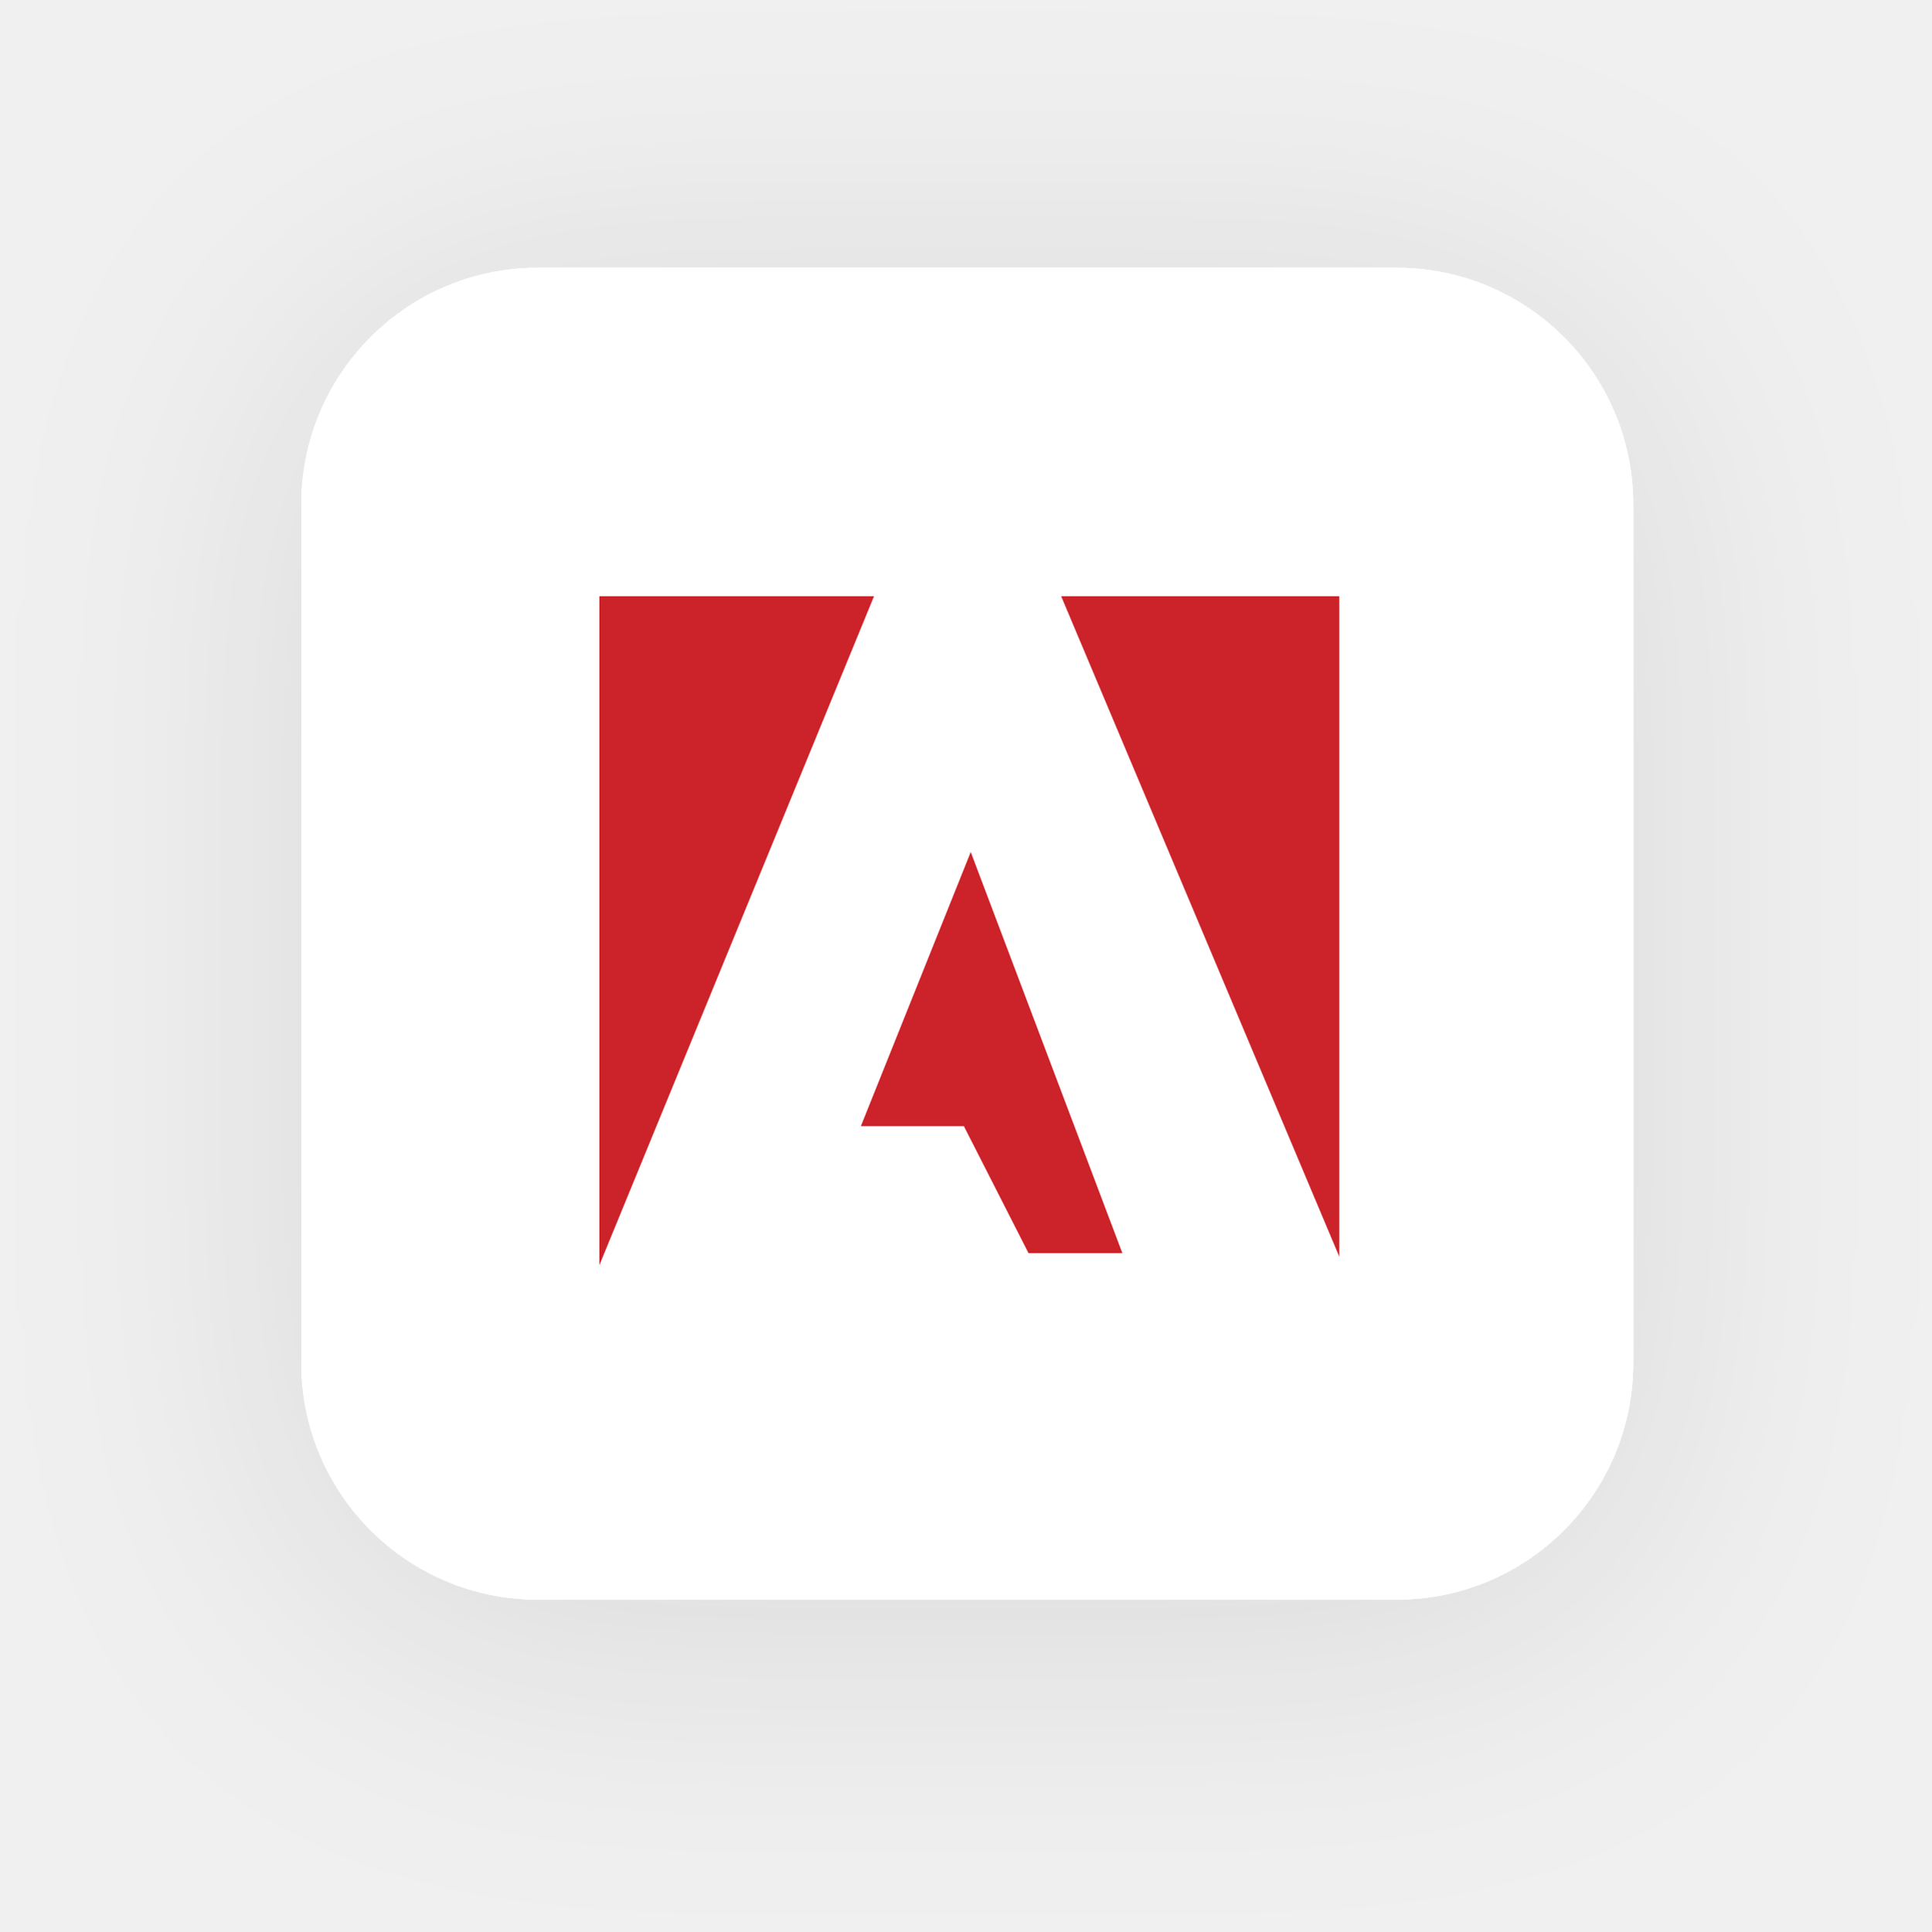
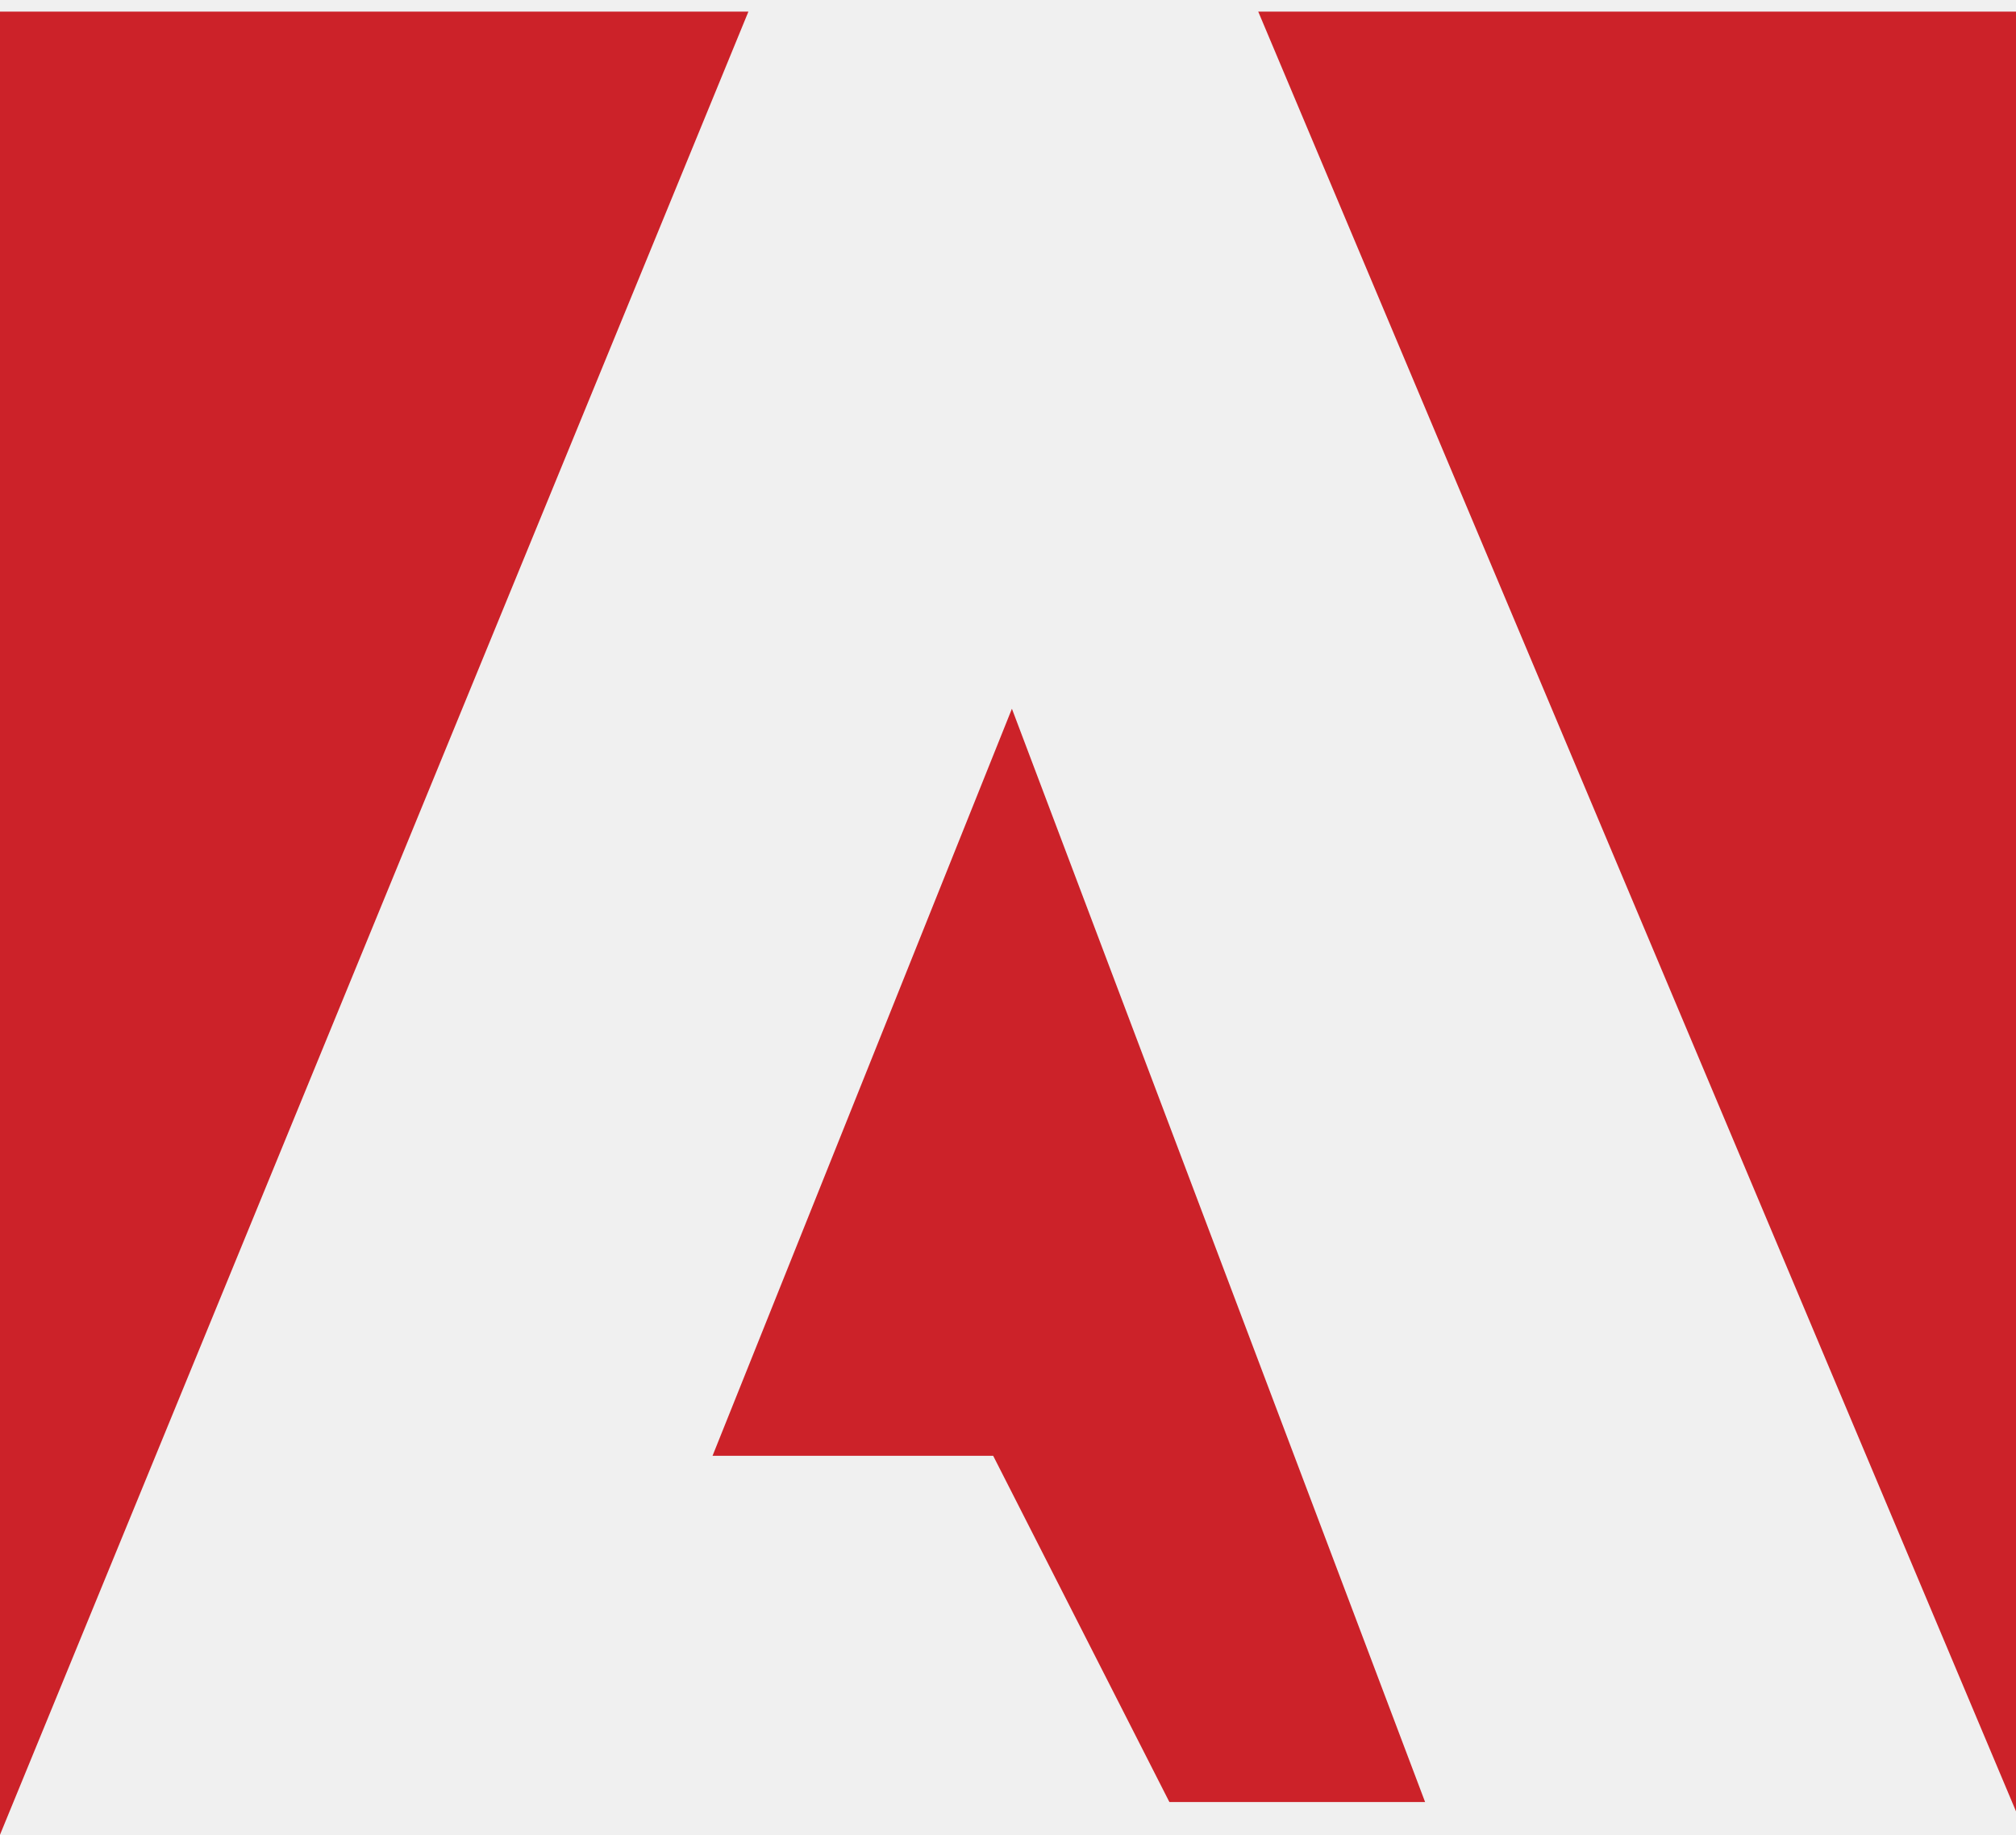
- <svg xmlns="http://www.w3.org/2000/svg" width="261" height="261" viewBox="0 0 261 261" fill="none">
-   <g filter="url(#filter0_d_33_2316)">
-     <rect x="40.724" y="36.188" width="180" height="180" rx="32" fill="white" />
-     <rect x="41.224" y="36.688" width="179" height="179" rx="31.5" stroke="white" />
-   </g>
-   <path fill-rule="evenodd" clip-rule="evenodd" d="M81 80.576H118.123L81 170.988V80.576ZM143.413 80.576H181V169.826L143.413 80.576ZM131.194 115.147L151.689 169.364H139.005L130.265 152.195H116.344L131.194 115.147Z" fill="#CC2229" />
-   <defs>
-     <filter id="filter0_d_33_2316" x="0.724" y="0.188" width="260" height="260" filterUnits="userSpaceOnUse" color-interpolation-filters="sRGB">
-       <feFlood flood-opacity="0" result="BackgroundImageFix" />
-       <feColorMatrix in="SourceAlpha" type="matrix" values="0 0 0 0 0 0 0 0 0 0 0 0 0 0 0 0 0 0 127 0" result="hardAlpha" />
-       <feOffset dy="4" />
-       <feGaussianBlur stdDeviation="20" />
-       <feComposite in2="hardAlpha" operator="out" />
-       <feColorMatrix type="matrix" values="0 0 0 0 0.037 0 0 0 0 0.035 0 0 0 0 0.048 0 0 0 0.1 0" />
-       <feBlend mode="normal" in2="BackgroundImageFix" result="effect1_dropShadow_33_2316" />
-       <feBlend mode="normal" in="SourceGraphic" in2="effect1_dropShadow_33_2316" result="shape" />
-     </filter>
-   </defs>
+ <svg xmlns="http://www.w3.org/2000/svg" width="100" height="91" viewBox="0 0 100 91" fill="none">
+   <path fill-rule="evenodd" clip-rule="evenodd" d="M0 0.577H37.123L0 90.988V0.577ZM62.413 0.577H100V89.826L62.413 0.577ZM50.194 35.147L70.689 89.364H58.005L49.265 72.195H35.344L50.194 35.147Z" fill="#CC2229" />
</svg>
